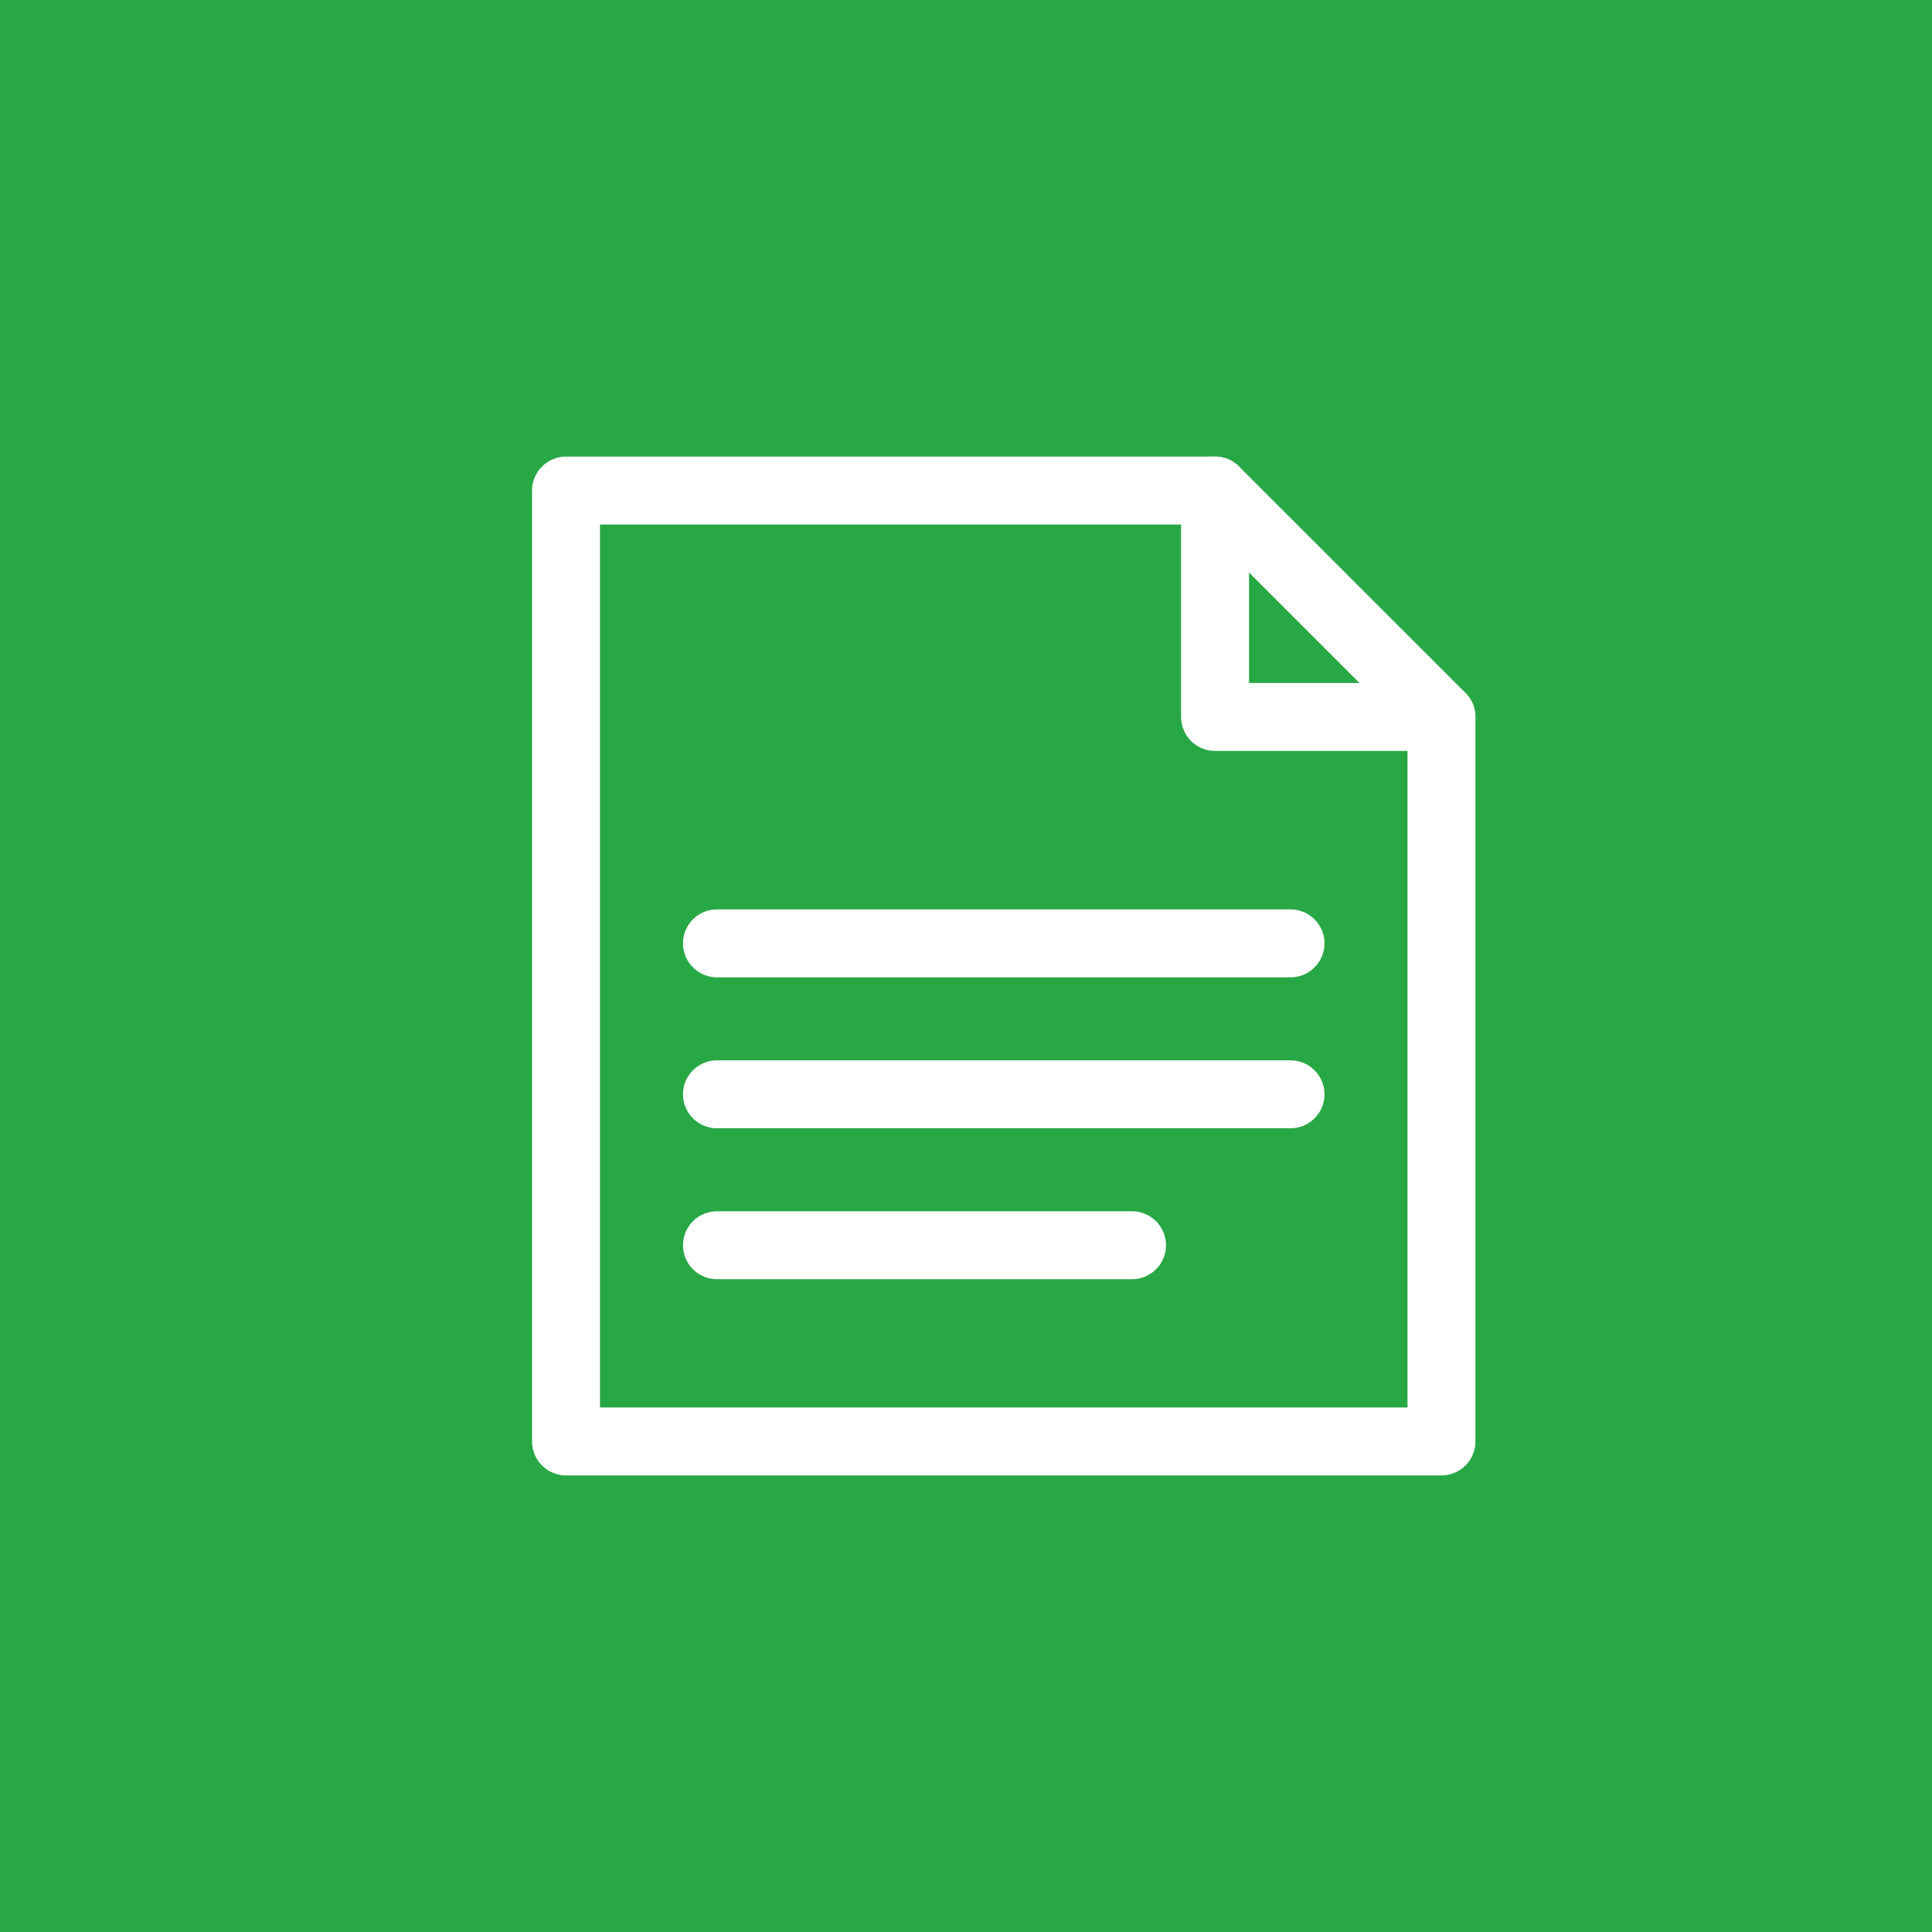
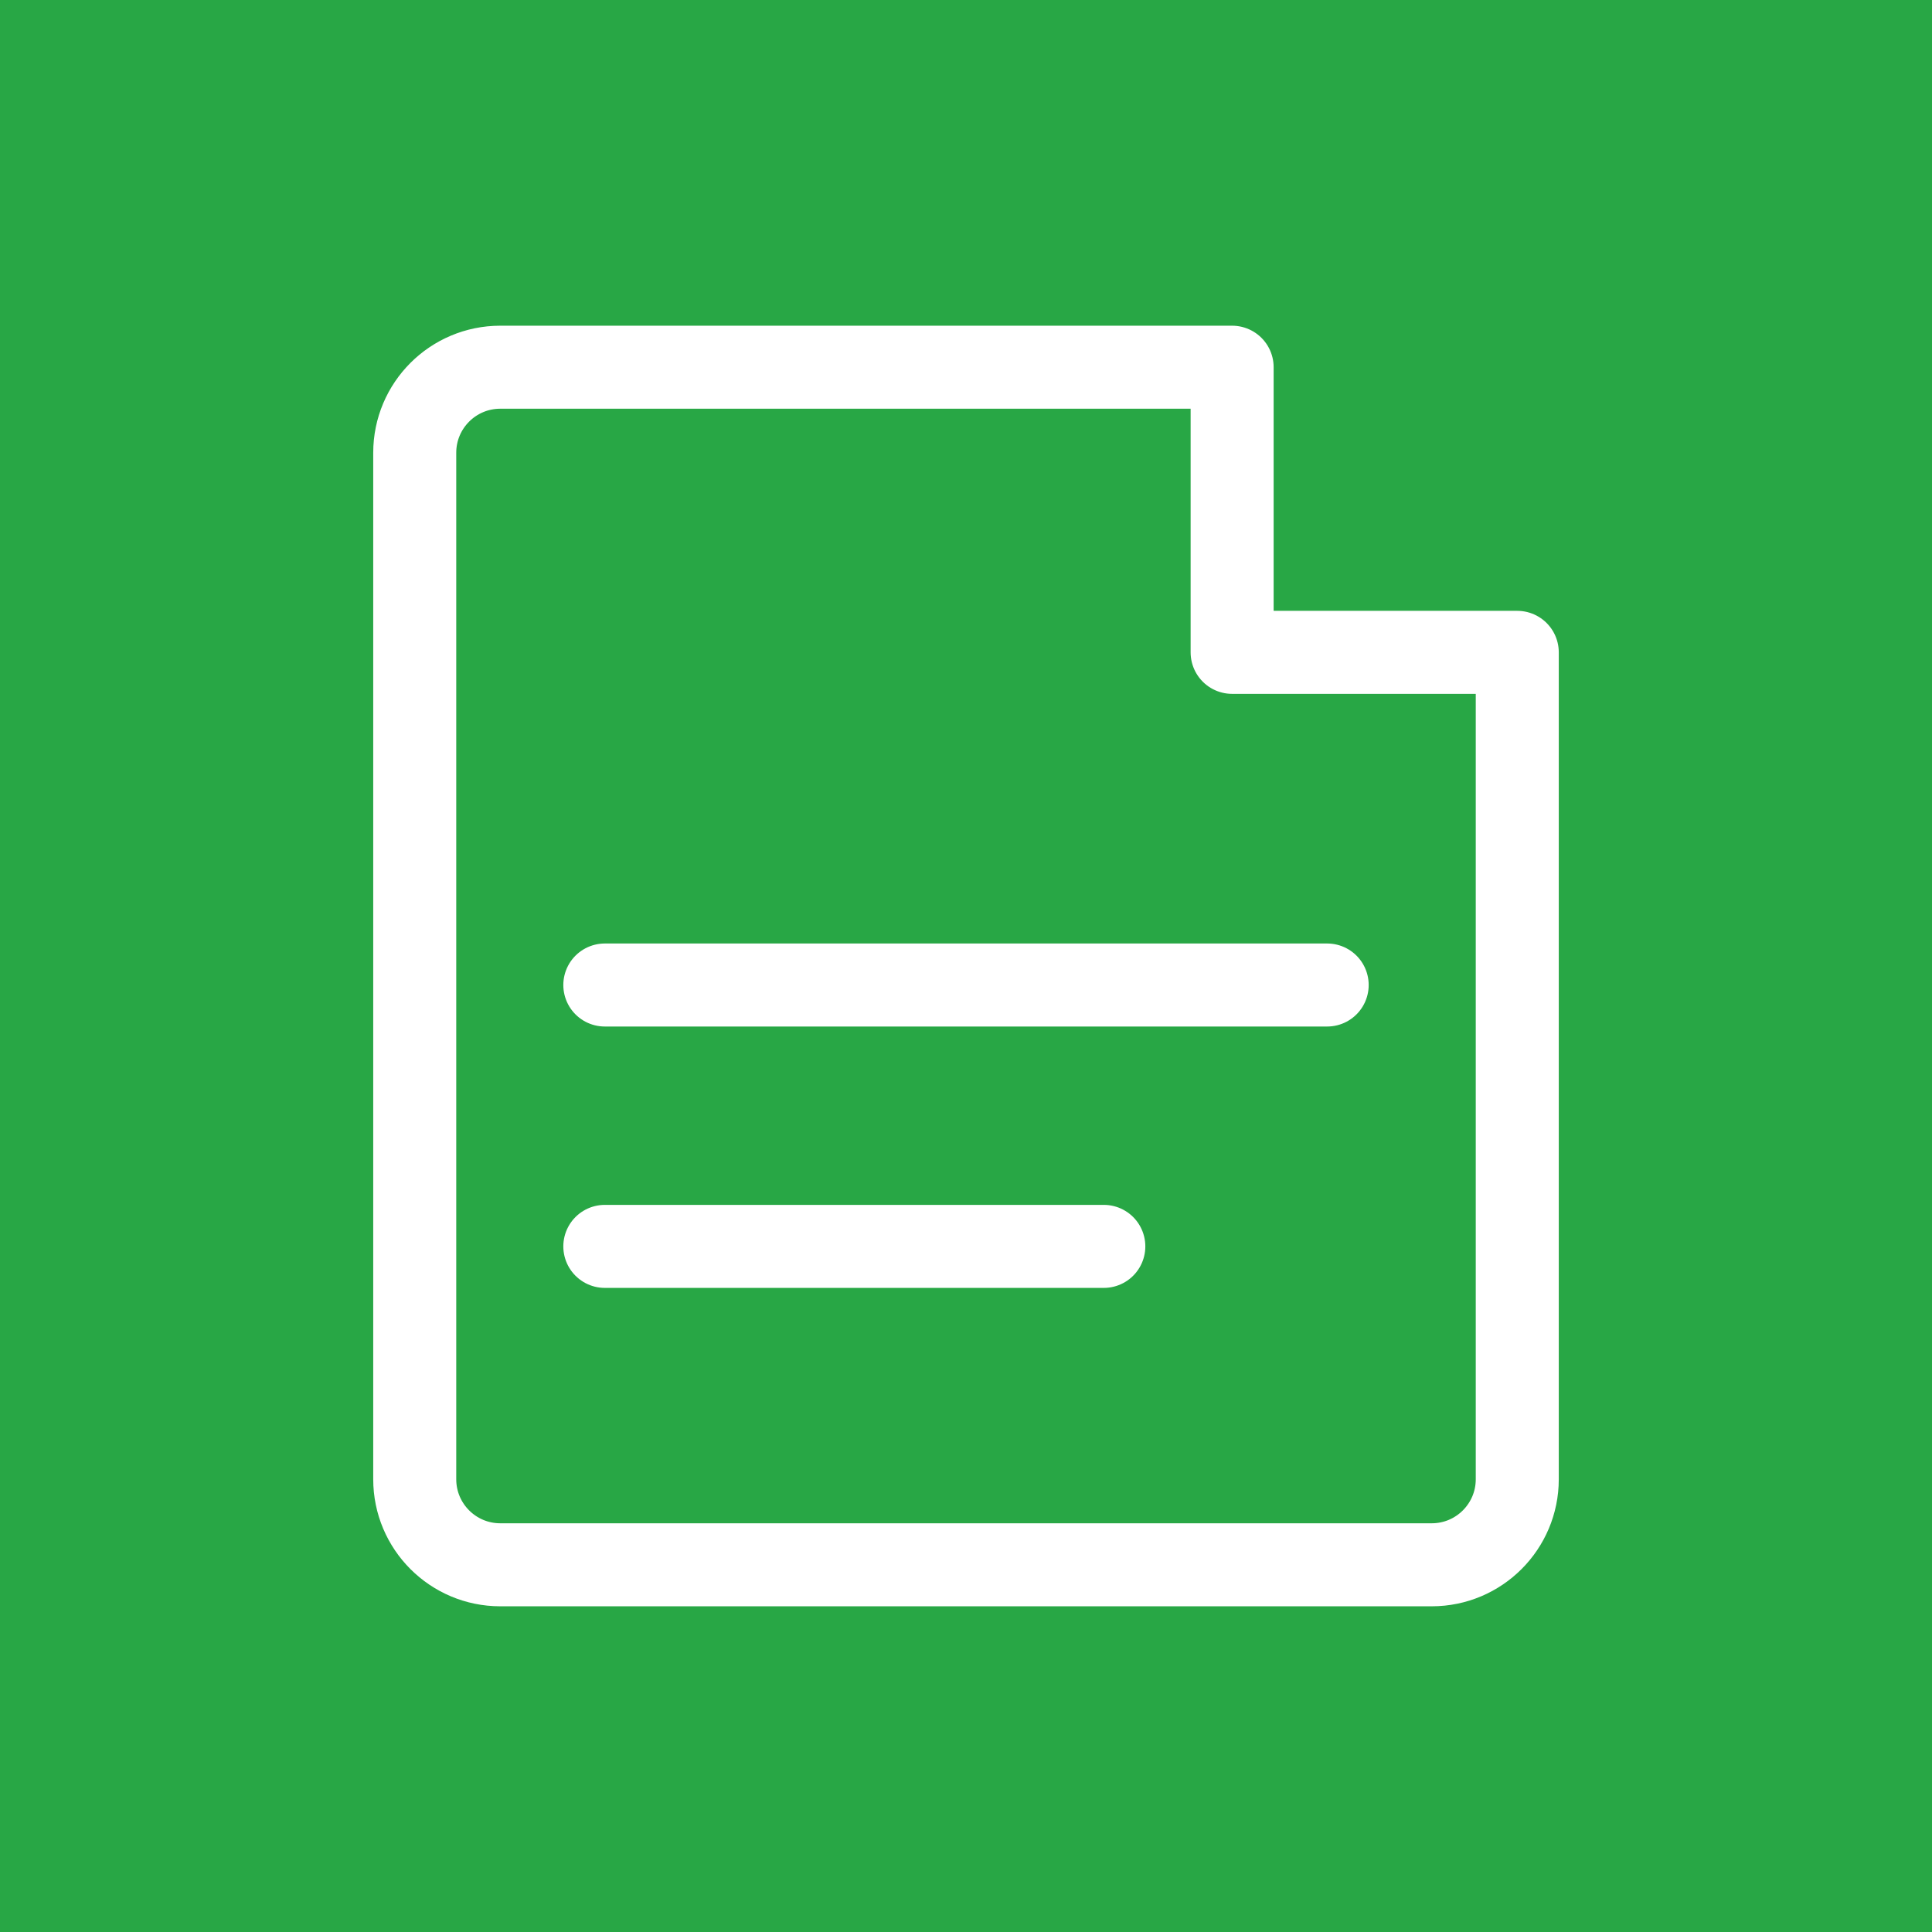
- <svg xmlns="http://www.w3.org/2000/svg" width="1024" height="1024" viewBox="0 0 1024 1024">
+ <svg xmlns="http://www.w3.org/2000/svg" width="1024" height="1024" viewBox="0 0 1024 1024" role="img" aria-label="Doc">
  <rect width="1024" height="1024" fill="#28A745" />
-   <g id="glyph" fill="none" stroke="#FFFFFF" stroke-width="36" stroke-linecap="round" stroke-linejoin="round">
-     <path d="M 300 260 L 644 260 L 764 380 L 764 764 L 300 764 Z" />
-     <path d="M 644 260 L 644 380 L 764 380" />
-     <line x1="380" y1="500" x2="684" y2="500" />
-     <line x1="380" y1="580" x2="684" y2="580" />
-     <line x1="380" y1="660" x2="600" y2="660" />
+   <g transform="translate(512,512) scale(1.25941) translate(-532.00,-512.00)">
+     <g stroke-width="34.937" stroke-linecap="round" stroke-linejoin="round">
+       <path d="M 644 260 H 336 A 36 36 0 0 0 300 296 V 728 A 36 36 0 0 0 336 764 H 728 A 36 36 0 0 0 764 728 V 380 H 644 Z" fill="none" stroke="#FFFFFF" />
+       <line x1="380" y1="520" x2="684" y2="520" fill="none" stroke="#FFFFFF" />
+       <line x1="380" y1="630" x2="590" y2="630" fill="none" stroke="#FFFFFF" />
+     </g>
  </g>
</svg>
